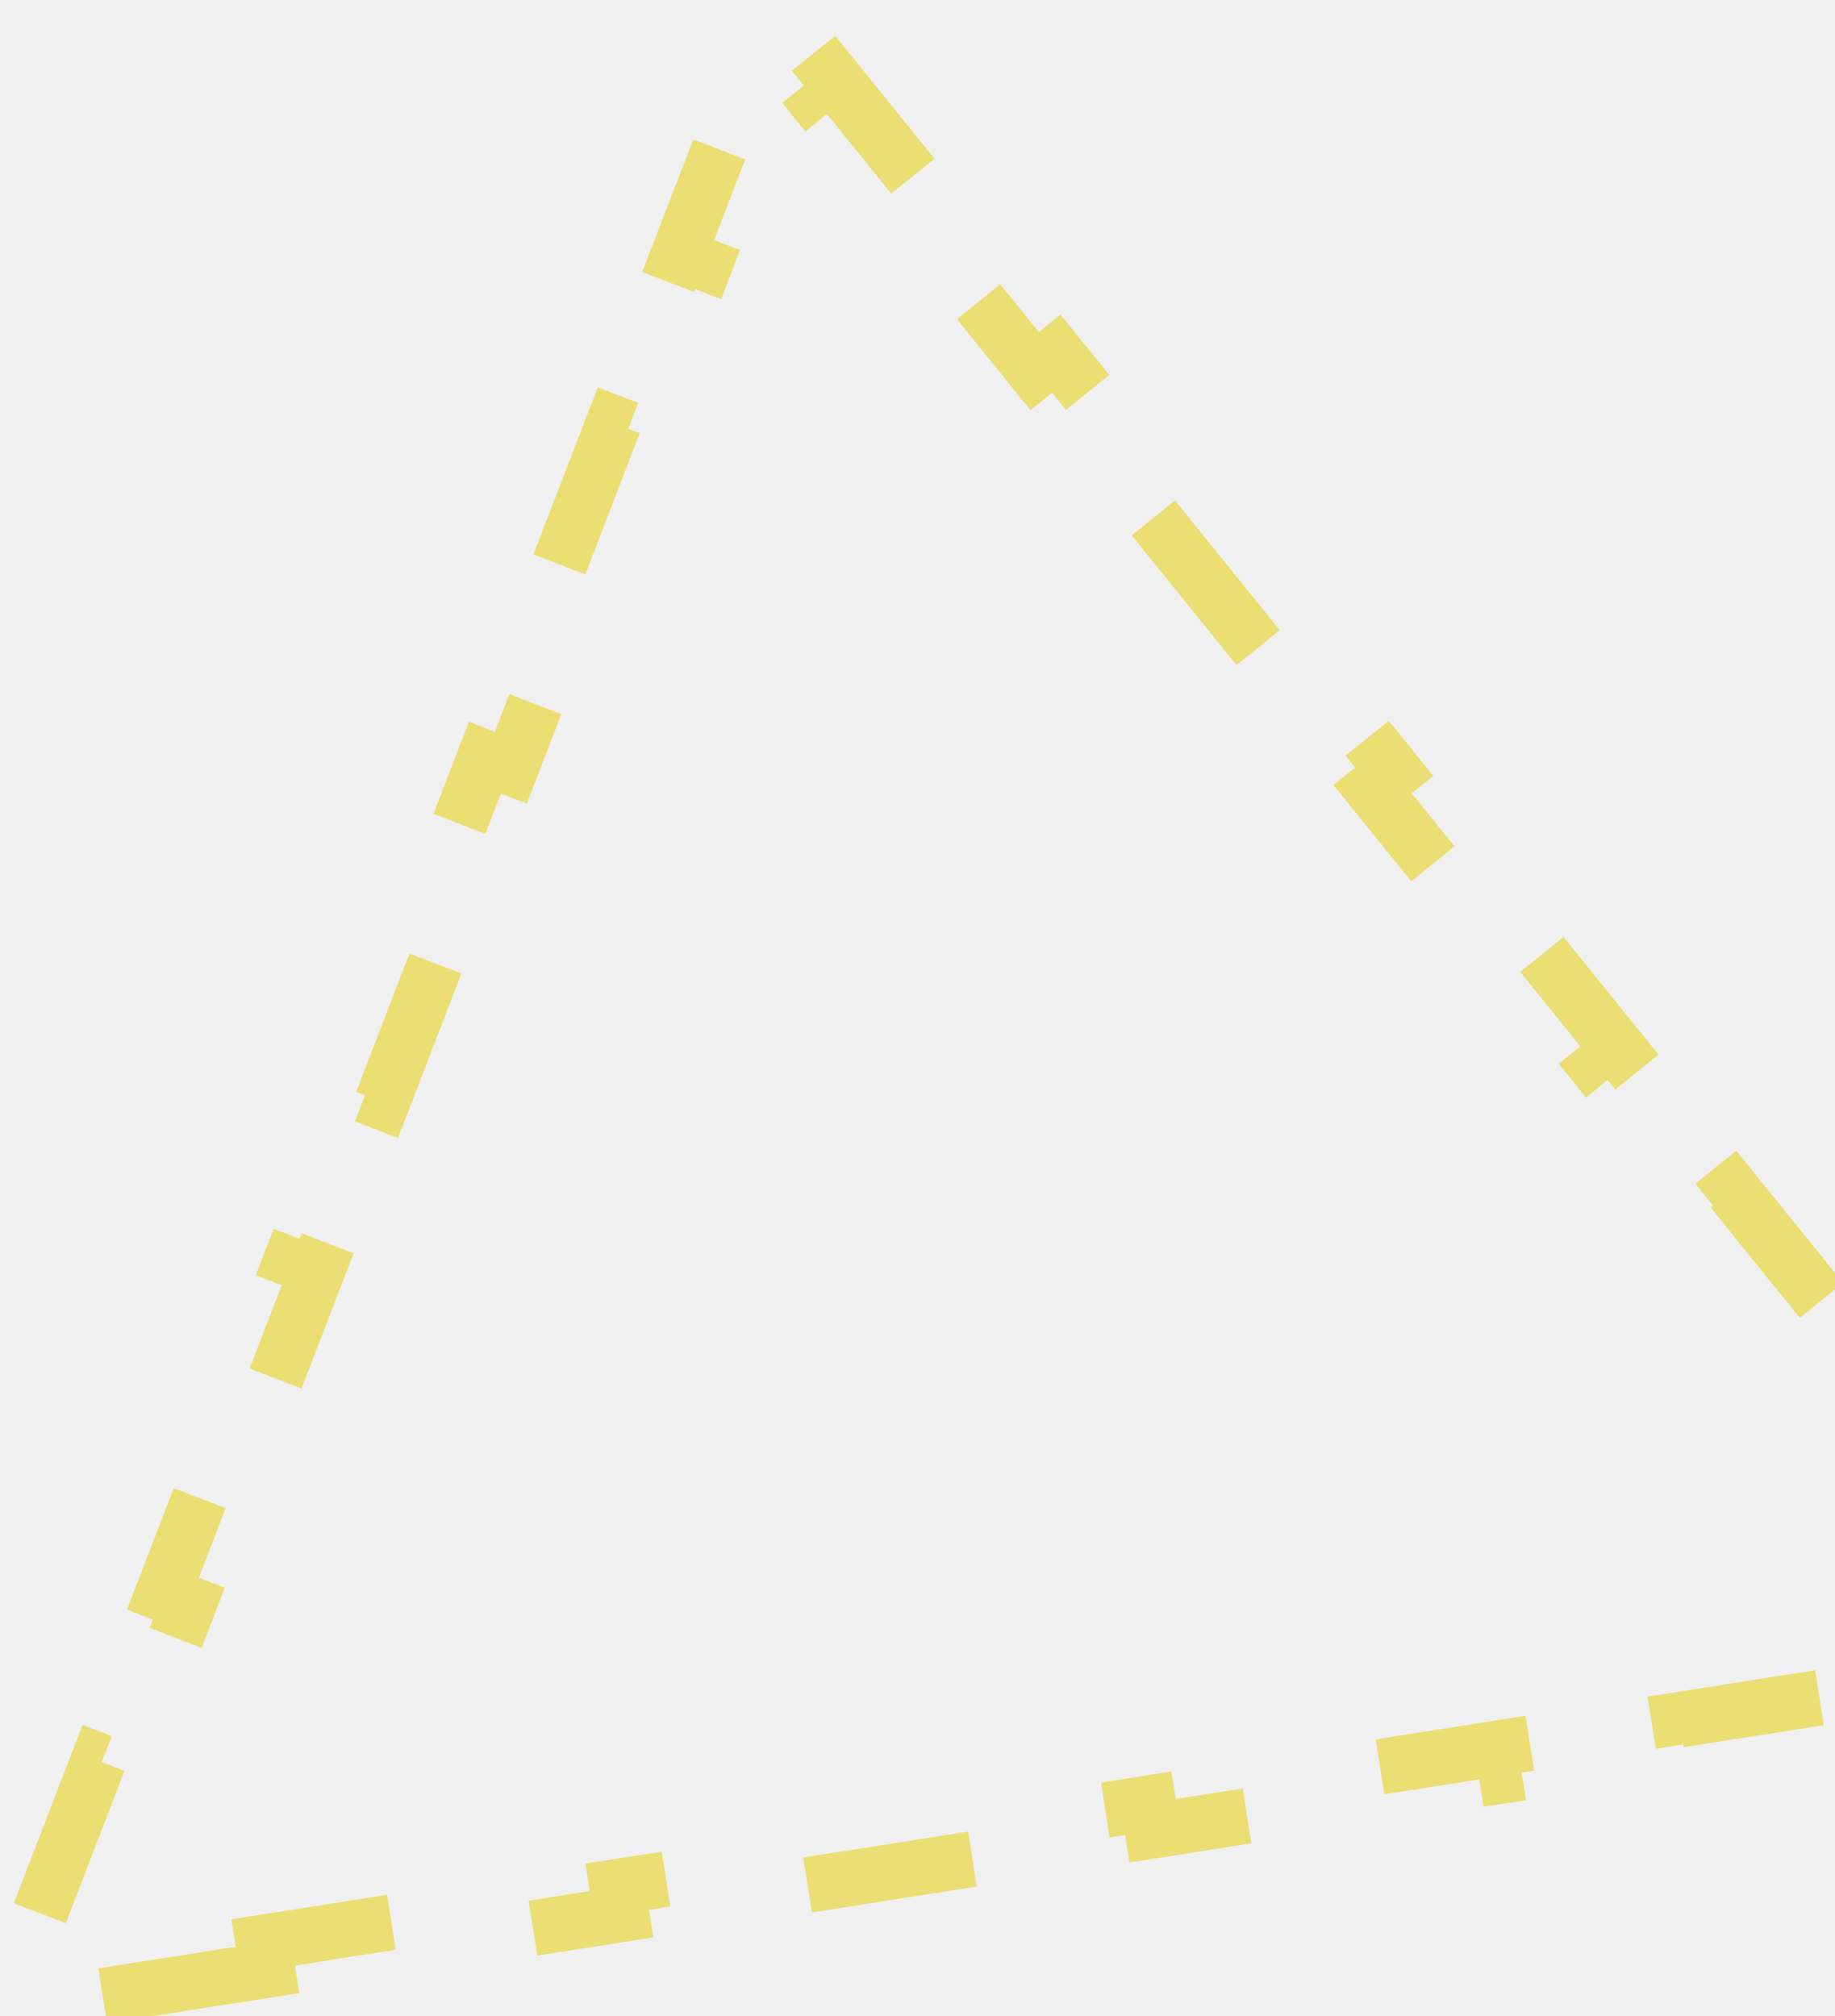
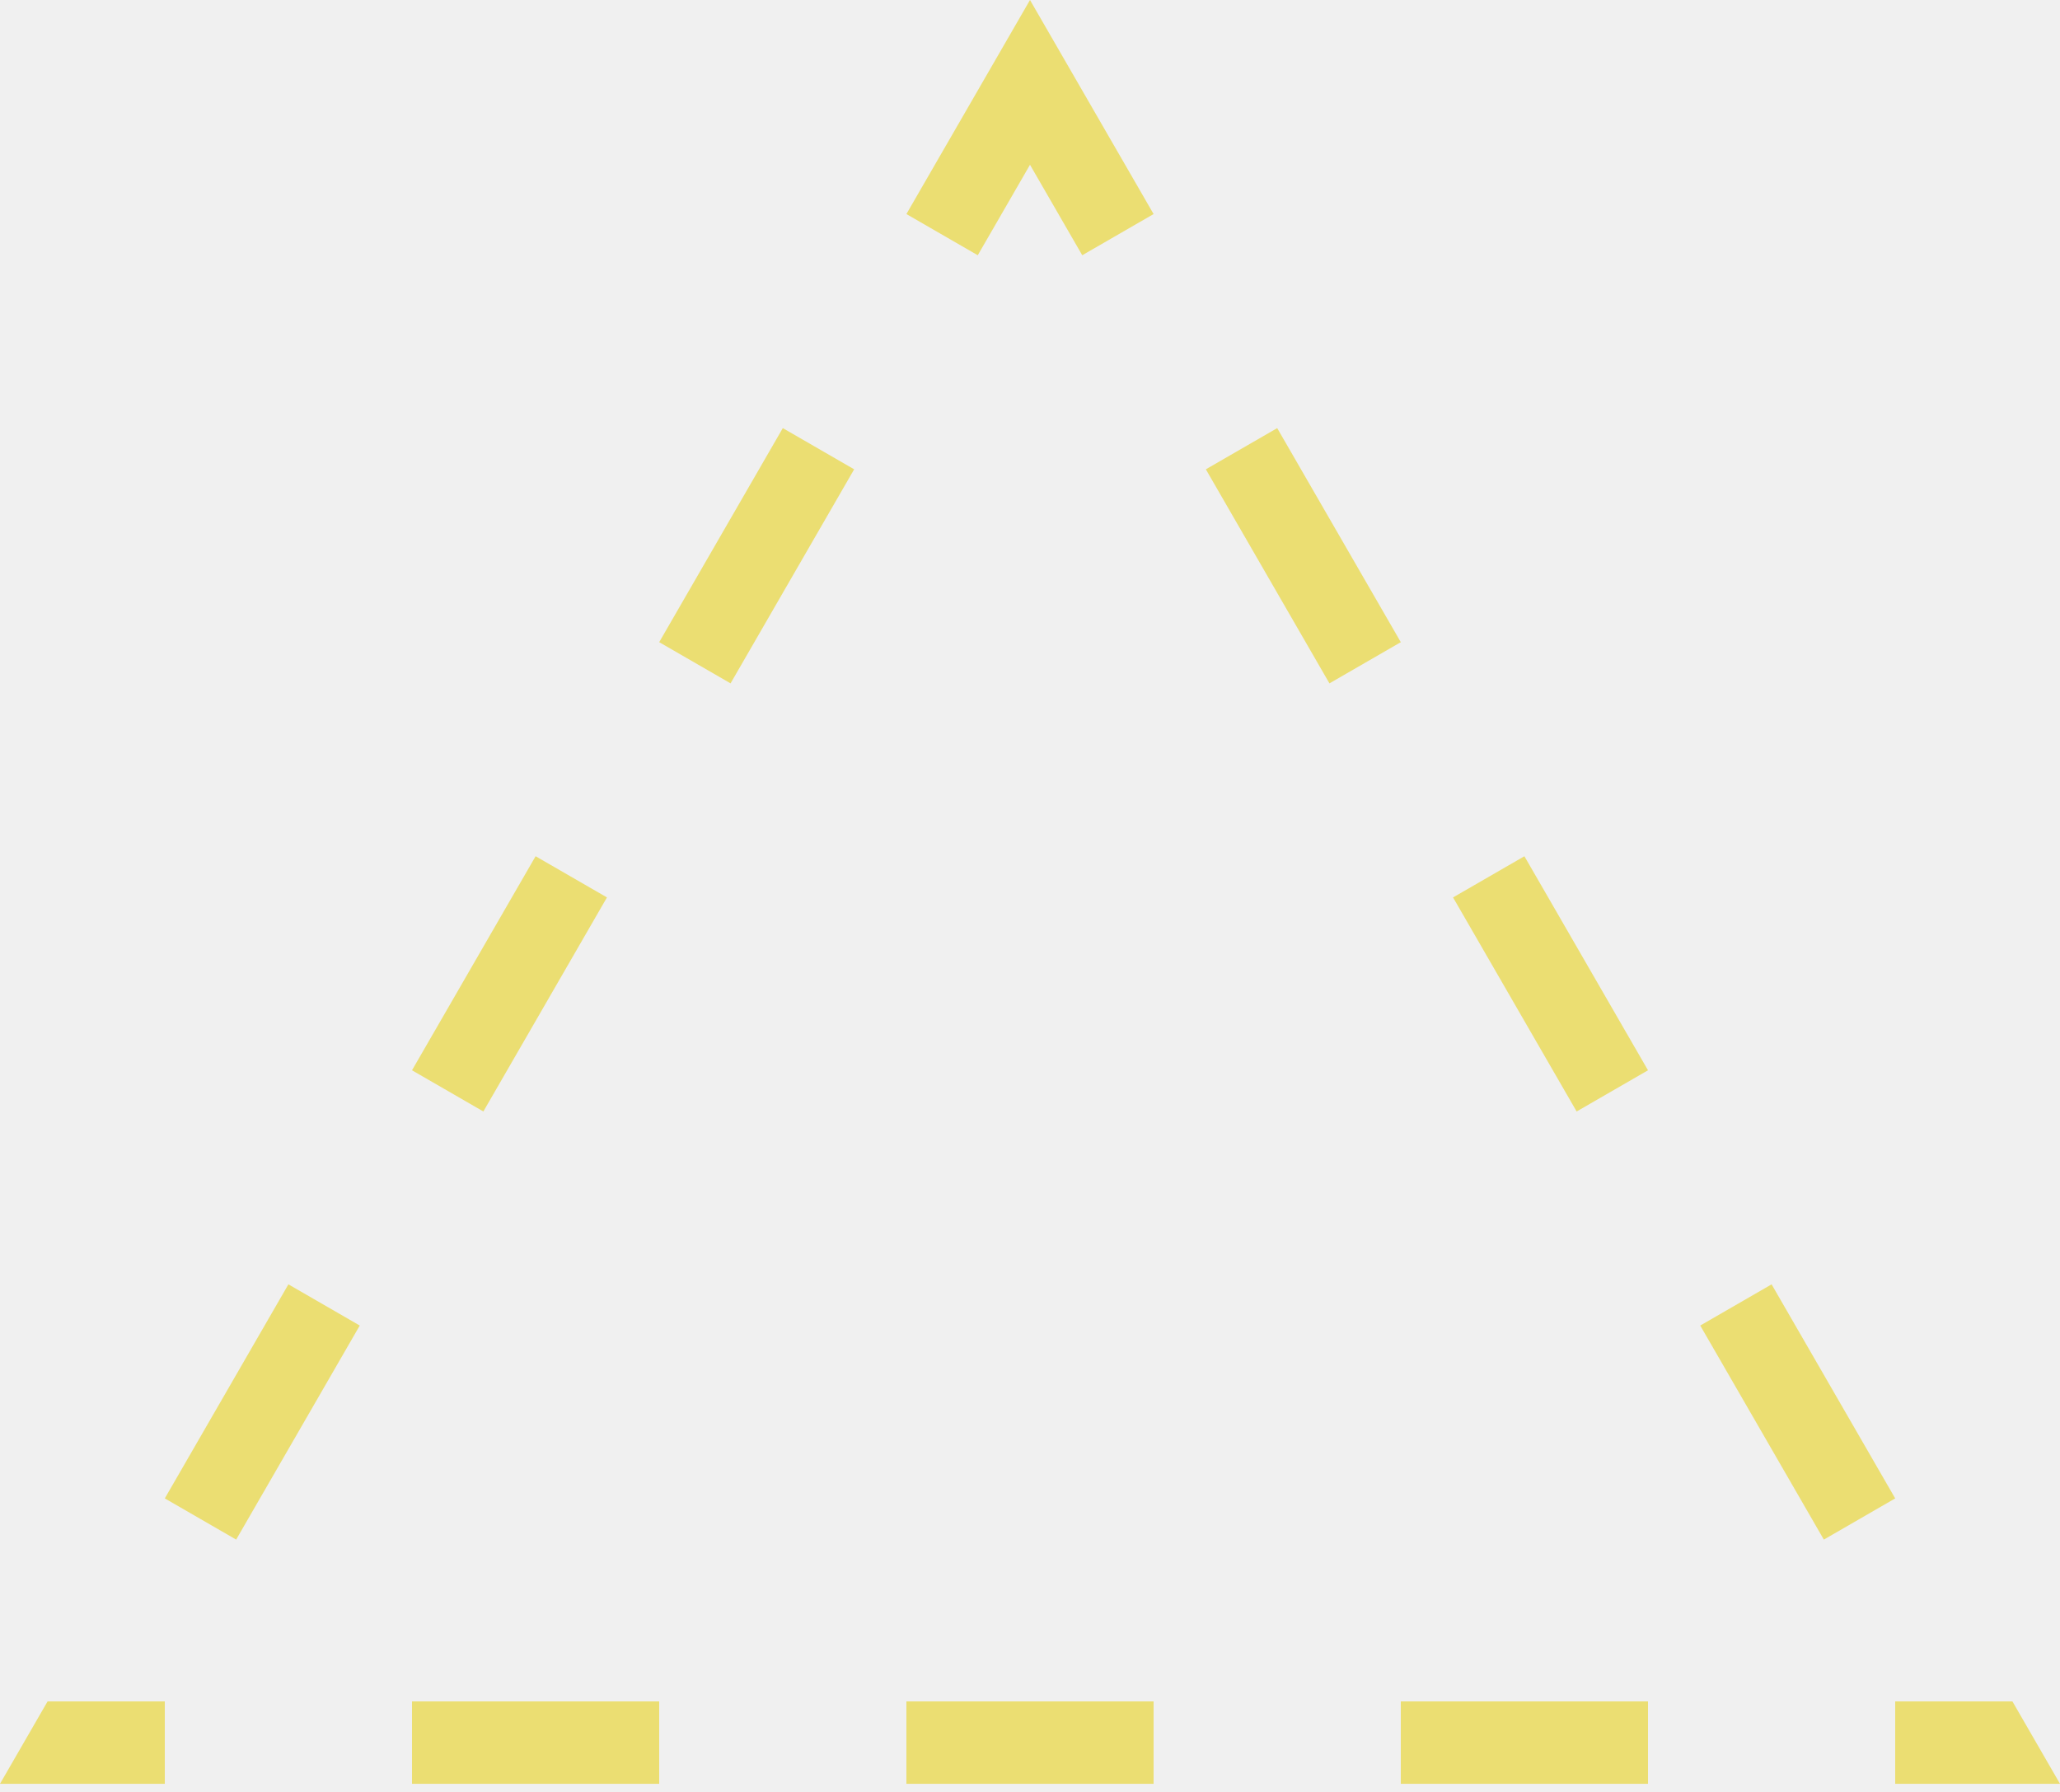
- <svg xmlns="http://www.w3.org/2000/svg" width="264" height="290" viewBox="0 0 264 290" fill="none">
-   <path d="M38.479 283.486L13.008 287.492L12.386 283.541L6.495 284.467L8.638 278.902L4.905 277.464L14.172 253.402L17.904 254.84L27.171 230.778L23.438 229.34L32.704 205.278L36.437 206.716L45.703 182.654L41.971 181.216L51.237 157.154L54.97 158.592L64.236 134.53L60.503 133.093L69.769 109.031L73.502 110.468L82.769 86.406L79.036 84.969L88.302 60.907L92.035 62.344L101.301 38.282L97.568 36.845L106.835 12.783L110.568 14.22L112.711 8.655L116.459 13.294L119.57 10.78L135.776 30.836L132.664 33.35L148.869 53.405L151.981 50.892L168.186 70.947L165.074 73.461L181.28 93.517L184.391 91.003L200.596 111.059L197.485 113.573L213.69 133.629L216.801 131.115L233.006 151.171L229.895 153.685L246.1 173.74L249.211 171.226L265.416 191.282L262.305 193.796L278.51 213.852L281.621 211.338L297.826 231.394L294.715 233.908L298.463 238.547L292.572 239.474L293.193 243.425L267.722 247.431L267.1 243.48L241.629 247.486L242.251 251.437L216.779 255.443L216.158 251.492L190.686 255.498L191.308 259.449L165.836 263.455L165.215 259.504L139.743 263.51L140.365 267.462L114.893 271.468L114.272 267.516L88.801 271.522L89.422 275.474L63.951 279.48L63.329 275.528L37.858 279.535L38.479 283.486Z" stroke="#EBDE72" stroke-width="8" stroke-dasharray="24 24" />
+ <svg xmlns="http://www.w3.org/2000/svg" width="200" height="174" viewBox="0 0 200 174" fill="none">
+   <mask id="path-1-inside-1_974_2330" fill="white">
+     <path d="M100 -1.74846e-05L200 173.205L3.02841e-05 173.205L100 -1.74846e-05Z" />
+   </mask>
+   <path d="M100 -1.74846e-05L200 173.205L3.02841e-05 173.205L100 -1.74846e-05Z" stroke="#EBDE72" stroke-width="16" stroke-dasharray="24 24" mask="url(#path-1-inside-1_974_2330)" />
</svg>
